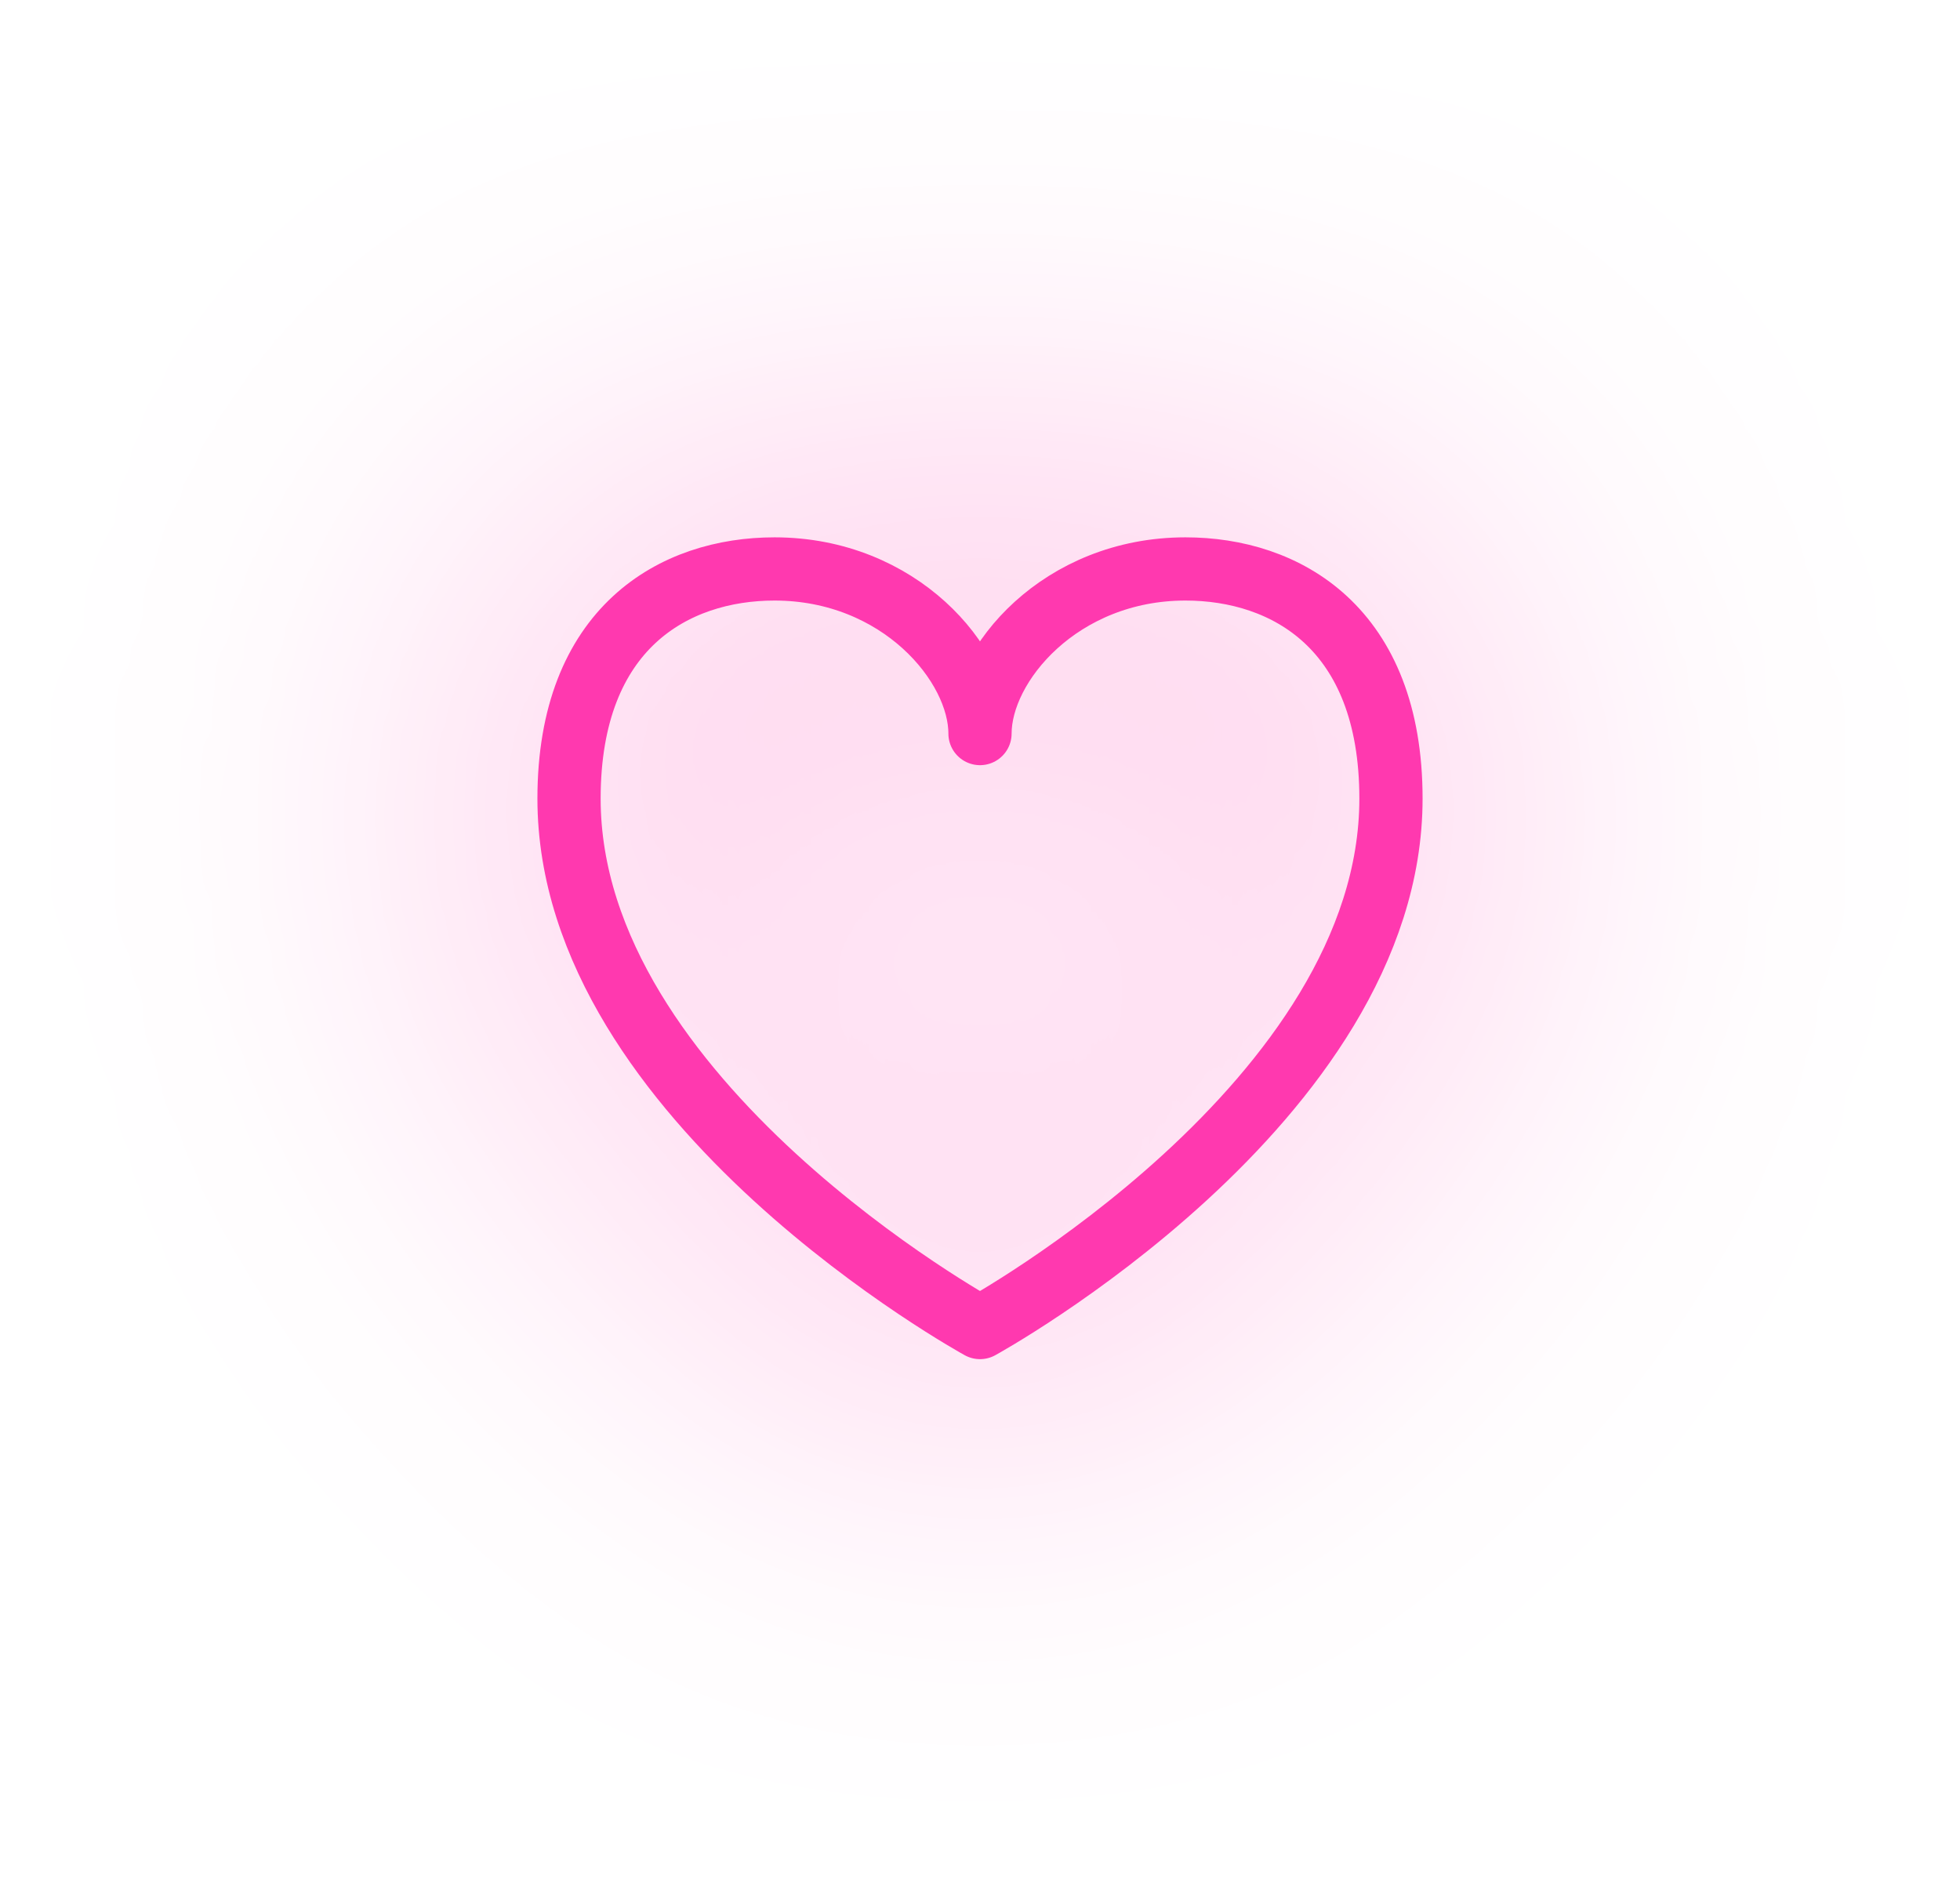
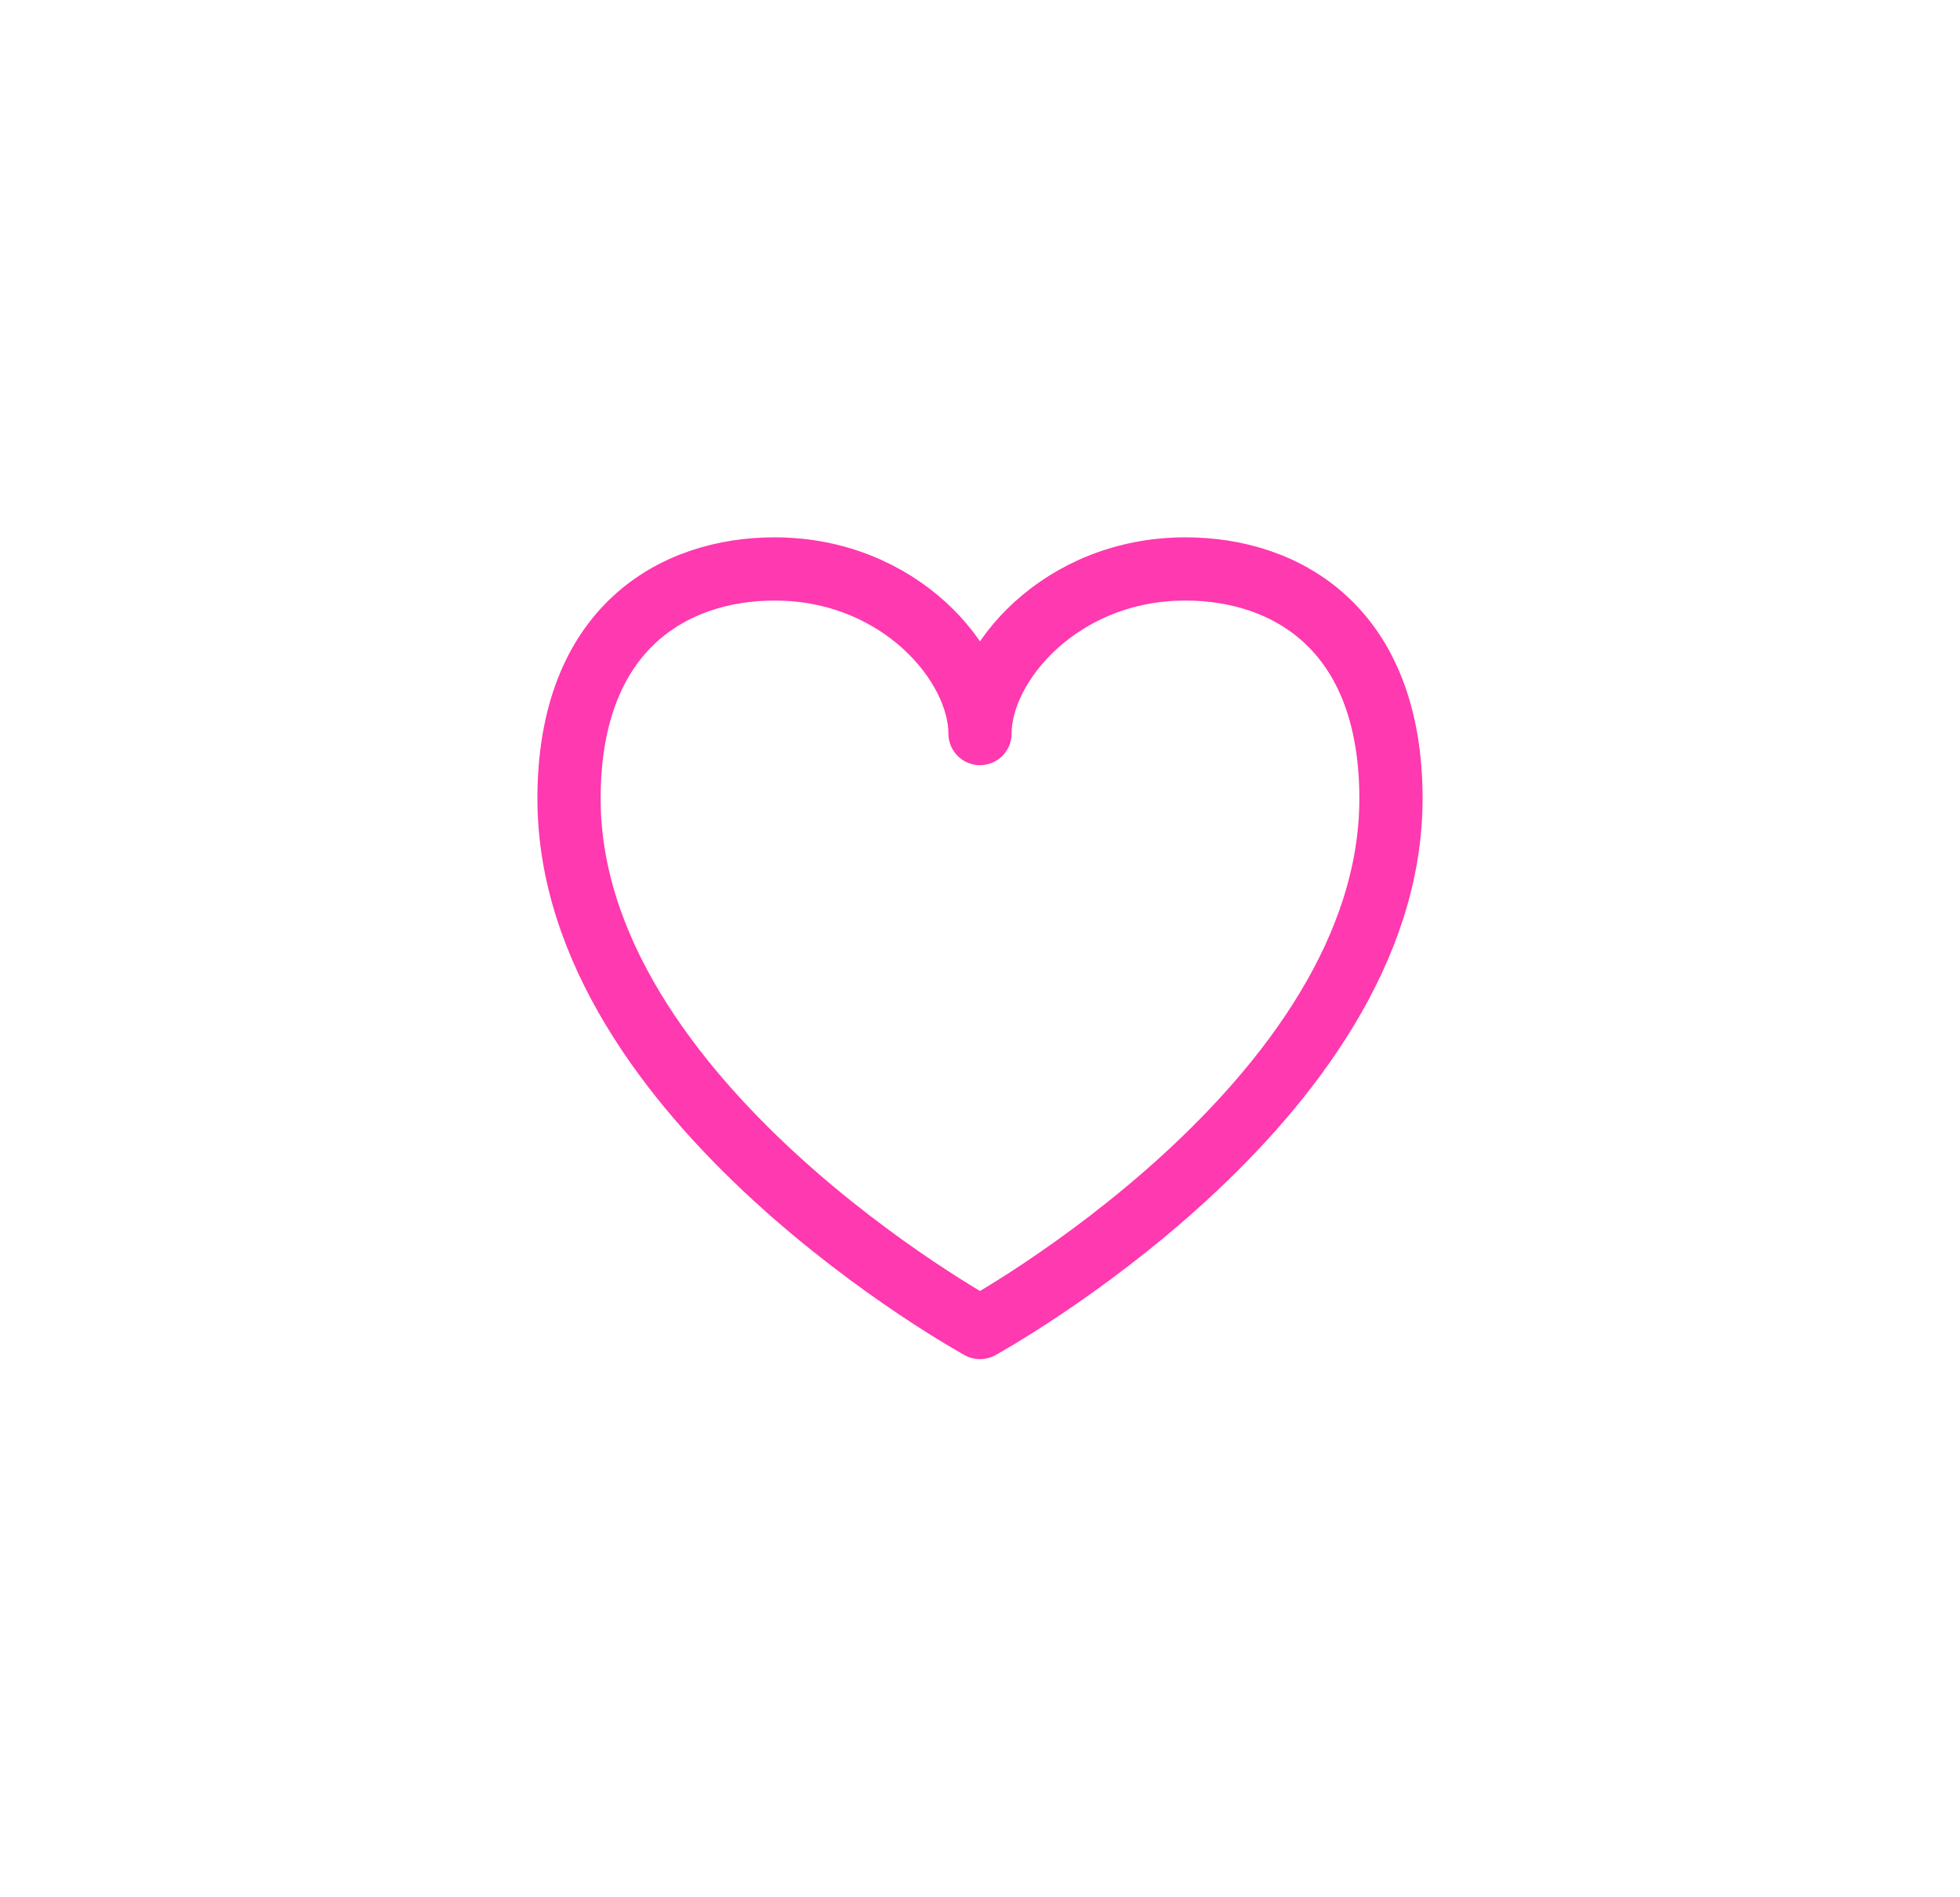
<svg xmlns="http://www.w3.org/2000/svg" width="31" height="30" viewBox="0 0 31 30" fill="none">
-   <g filter="url(#filter3_d)">
+   <g>
    <path fill-rule="evenodd" clip-rule="evenodd" d="M18.75 9C16.774 9 15.5 10.506 15.5 11.604C15.5 10.506 14.226 9 12.25 9C10.666 9 9 9.928 9 12.633C9 17.435 15.5 21 15.5 21C15.5 21 22 17.435 22 12.633C22 9.928 20.333 9 18.75 9Z" stroke="#FF39AF" stroke-miterlimit="10" stroke-linecap="round" stroke-linejoin="round" />
  </g>
-   <defs>
-     <filter id="filter3_d" x="0.5" y="0.5" width="30" height="29" filterUnits="userSpaceOnUse" color-interpolation-filters="sRGB">
-       <feColorMatrix in="SourceAlpha" type="matrix" values="0 0 0 0 0 0 0 0 0 0 0 0 0 0 0 0 0 0 127 0" />
-       <feOffset />
-       <feGaussianBlur stdDeviation="4" />
-       <feColorMatrix type="matrix" values="0 0 0 0 1 0 0 0 0 0.224 0 0 0 0 0.686 0 0 0 1 0" />
-       <feBlend mode="normal" in="SourceGraphic" in2="effect1_dropShadow" result="shape" />
-     </filter>
-   </defs>
</svg>
